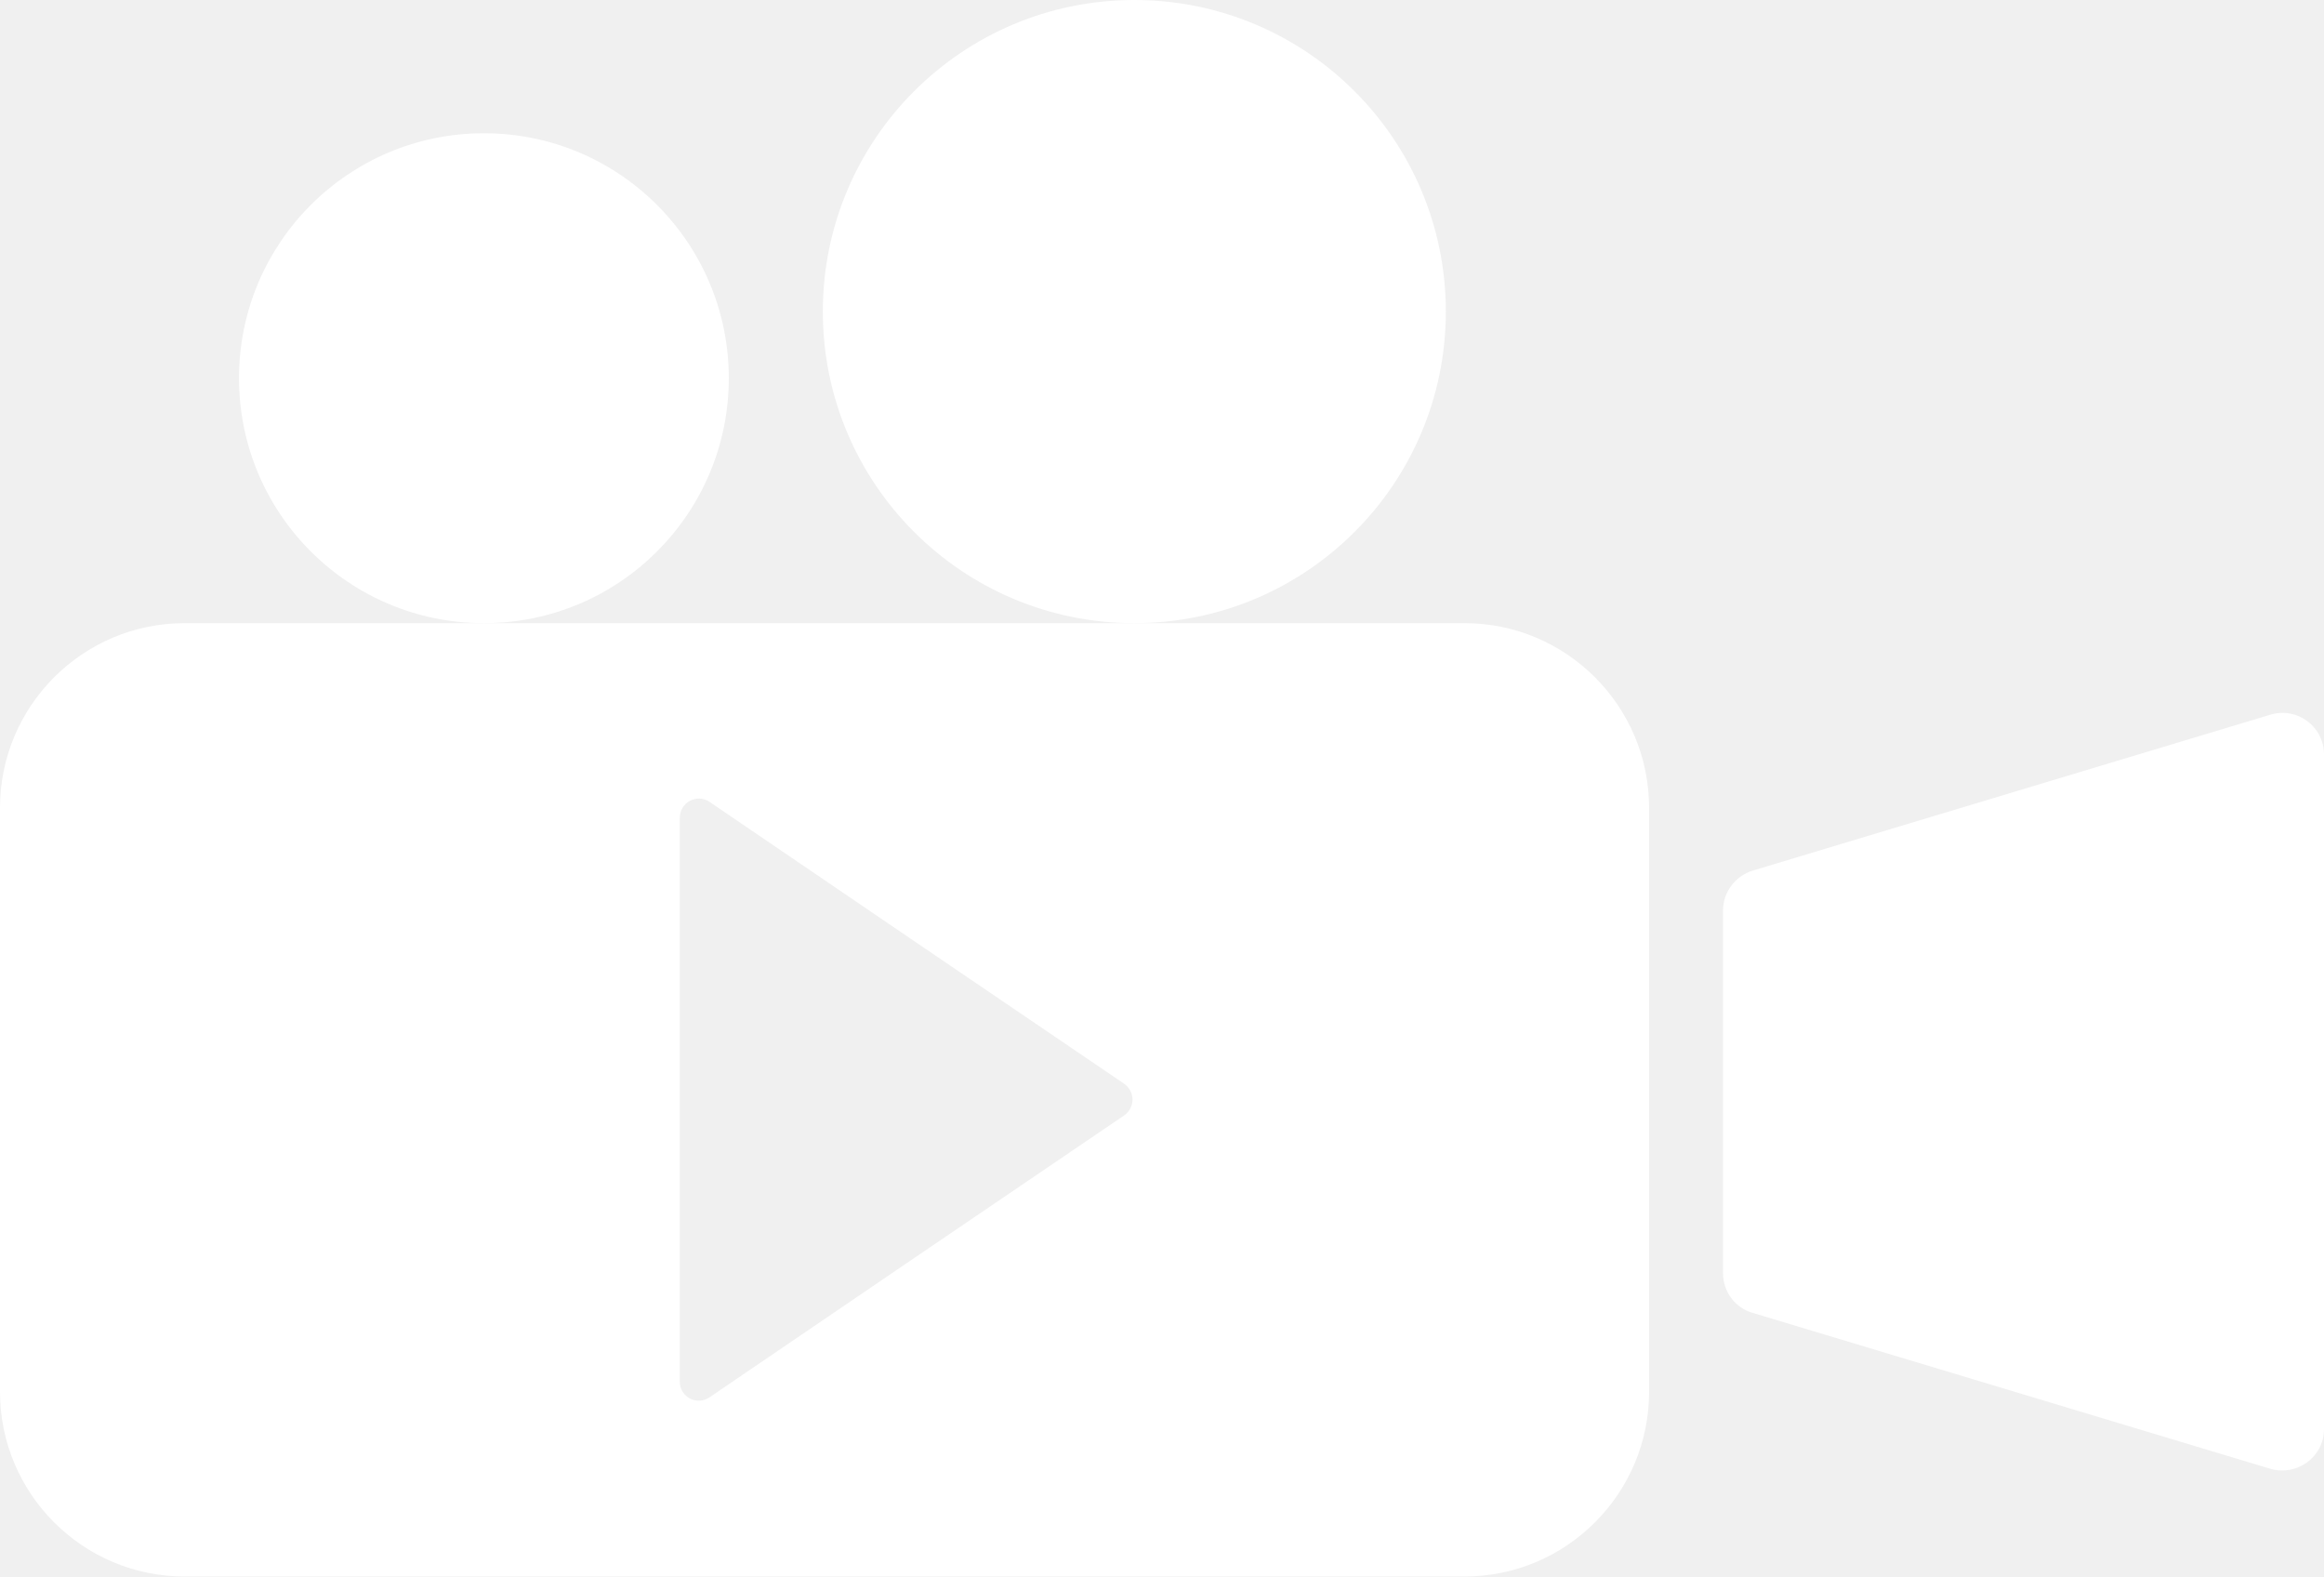
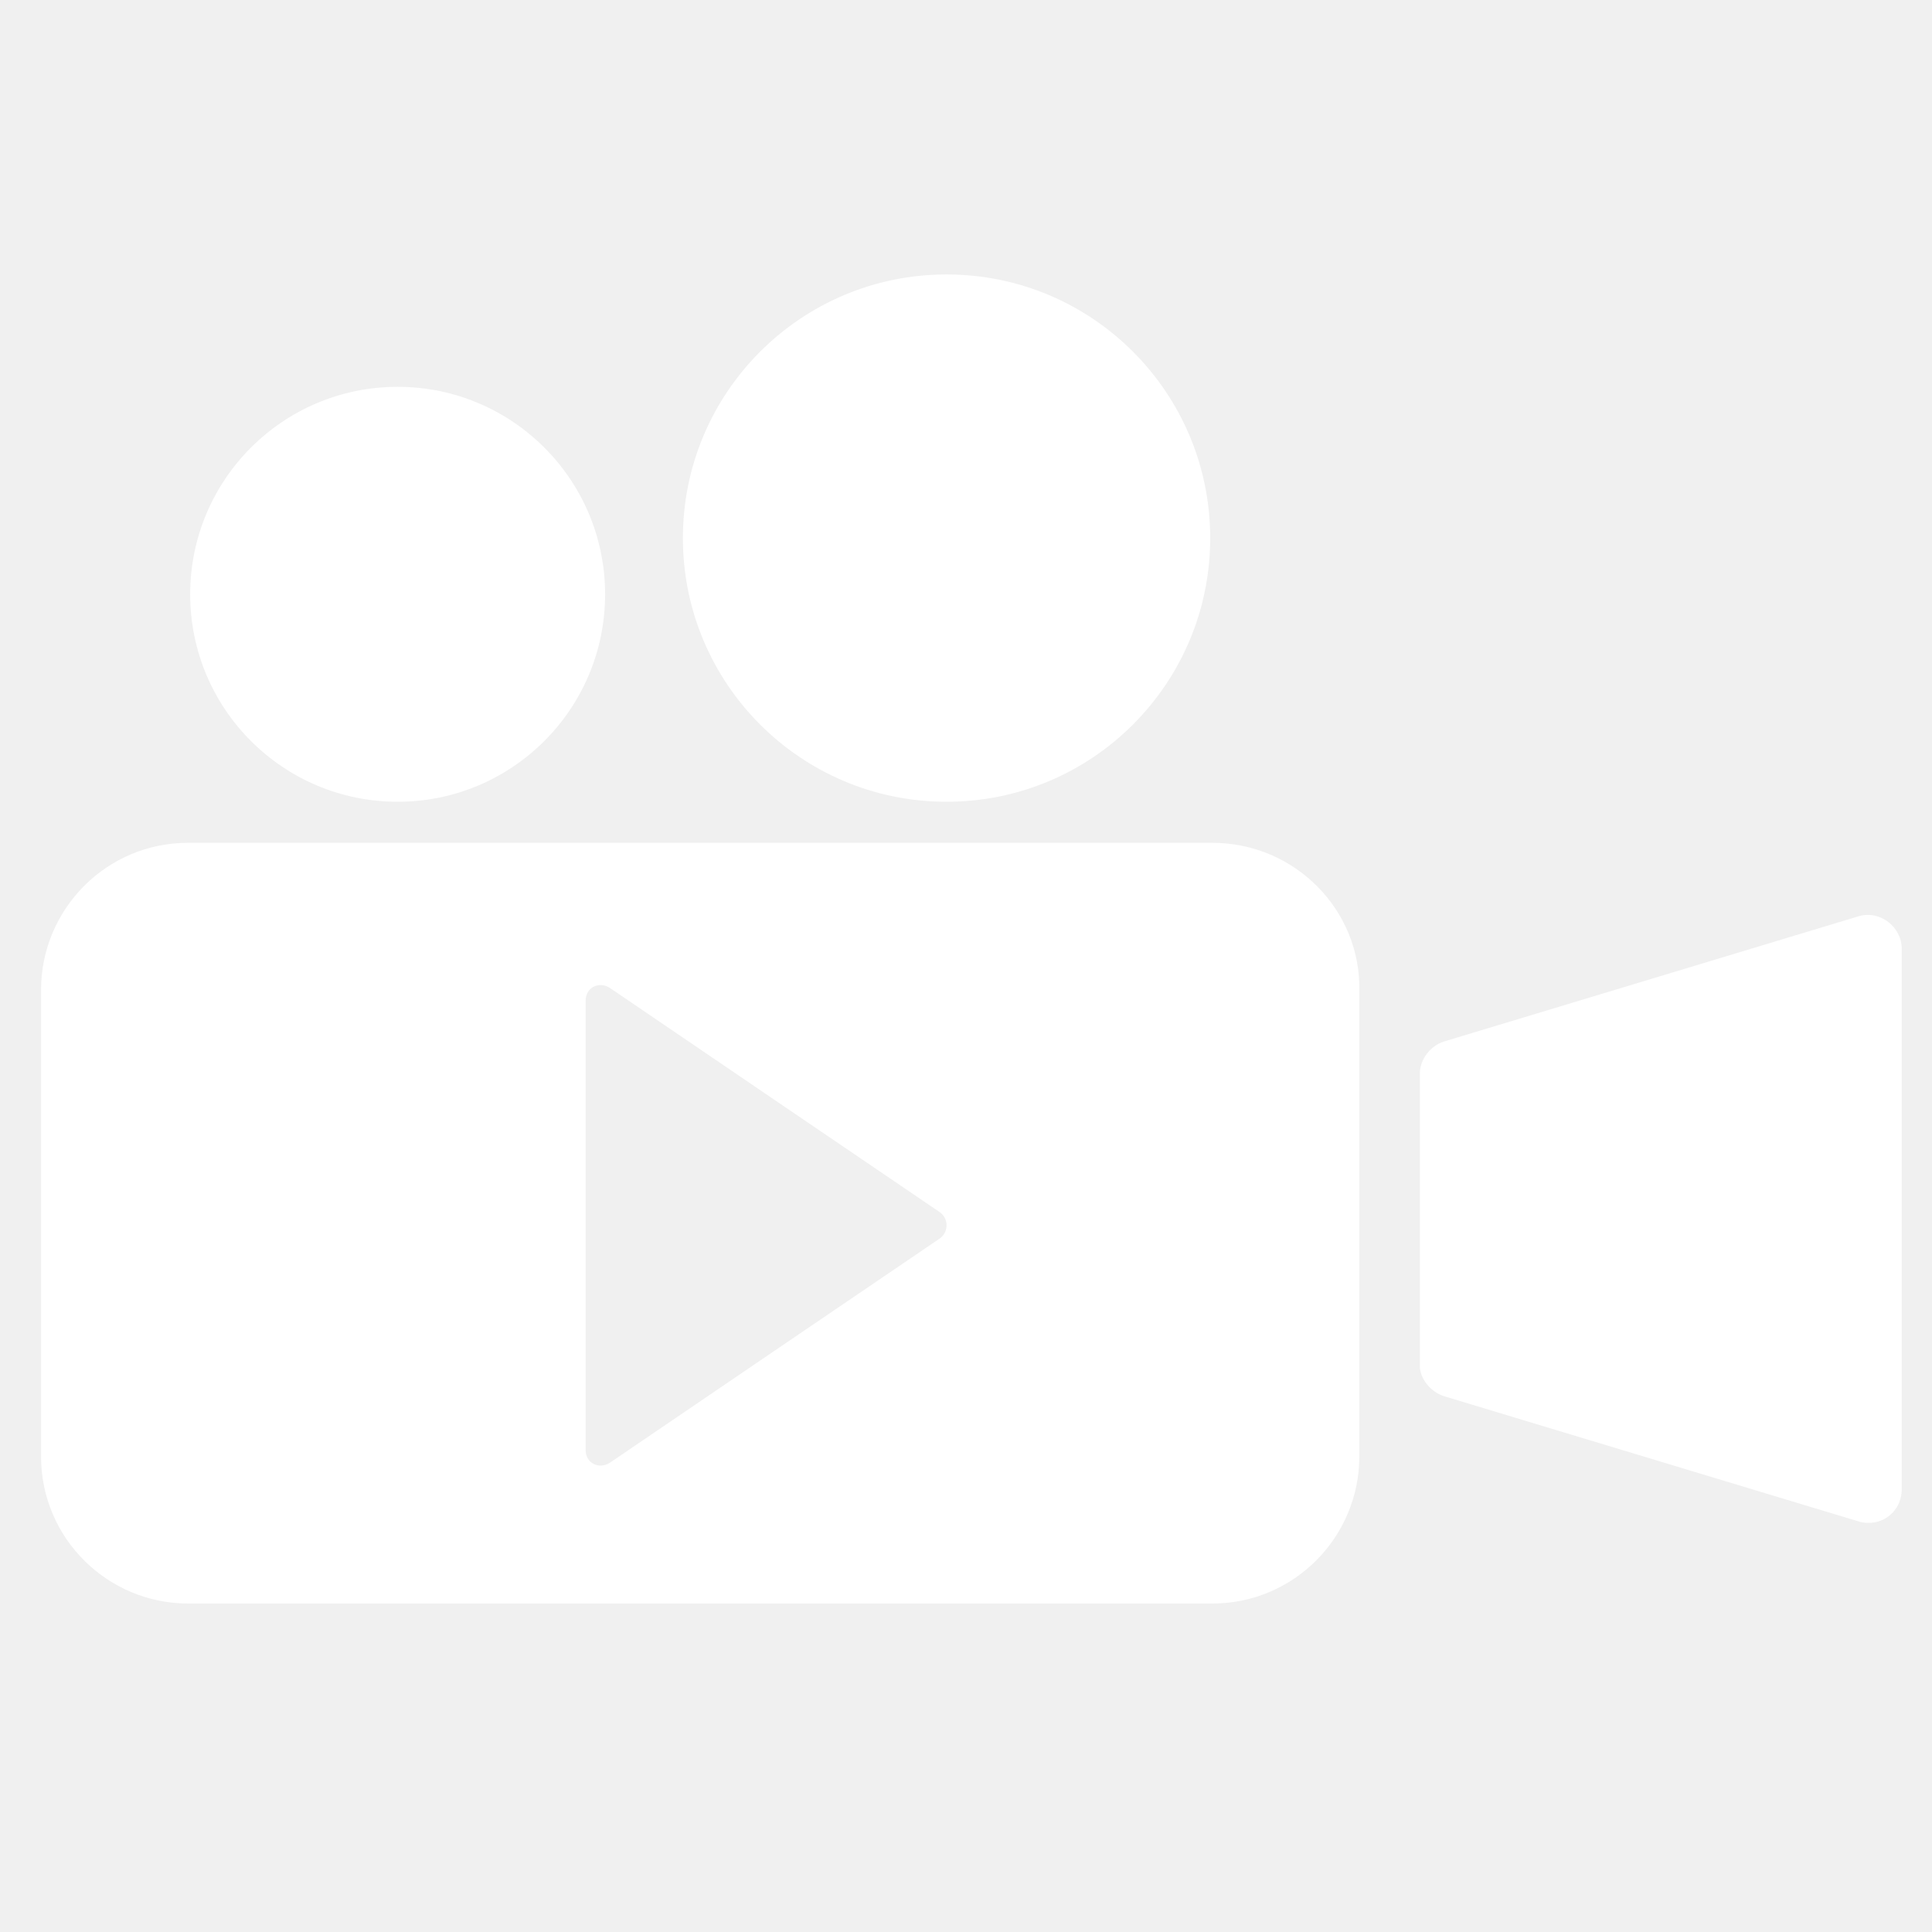
- <svg xmlns="http://www.w3.org/2000/svg" id="_图层_2" data-name="图层 2" viewBox="0 0 47.45 32.18">
-   <defs>
-     <style>
-       .cls-1 {
-         fill: #fff;
-       }
-     </style>
-   </defs>
-   <g id="_图层_1-2" data-name="图层 1">
-     <path class="cls-1" d="M35.79,26.8l10.56,3.18c.55,.16,1.1-.24,1.1-.81V15.4c0-.57-.55-.98-1.1-.81l-10.56,3.18c-.36,.11-.61,.44-.61,.81v7.41c0,.38,.25,.71,.61,.81Z" />
-     <path class="cls-1" d="M29.9,12.72H3.77c-2.08,0-3.77,1.69-3.77,3.77v11.92c0,2.08,1.69,3.77,3.77,3.77H29.9c2.08,0,3.77-1.69,3.77-3.77v-11.92c0-2.08-1.69-3.77-3.77-3.77Zm-6.95,10.05l-4.3,2.92-4.16,2.83c-.26,.18-.61,0-.61-.32v-11.51c0-.31,.35-.5,.61-.32l4.16,2.83,4.3,2.92c.23,.16,.23,.49,0,.65Z" />
-     <circle class="cls-1" cx="9.88" cy="7.72" r="5" />
-     <circle class="cls-1" cx="23.16" cy="6.36" r="6.36" />
+ <svg xmlns="http://www.w3.org/2000/svg" version="1.1" id="siyivideo" x="0px" y="0px" viewBox="0 0 8.94 8.94" style="enable-background:new 0 0 8.94 8.94;" xml:space="preserve">
+   <style type="text/css">
+ 	.st0{fill:#A85656;}
+ 	.st1{fill:none;stroke:#FF6161;stroke-width:2;stroke-miterlimit:10;}
+ 	.st2{fill:none;stroke:#FFD7D7;stroke-miterlimit:10;}
+ 	.st3{fill:#FFFFFF;}
+ 	.st4{fill:none;stroke:#FFFFFF;stroke-width:2.747;stroke-linecap:round;stroke-miterlimit:10;}
+ 	.st5{fill:none;stroke:#FFFFFF;stroke-width:2.5;stroke-miterlimit:10;}
+ 	.st6{fill:none;stroke:#FFFFFF;stroke-width:0.645;stroke-miterlimit:10;}
+ 	.st7{fill:none;stroke:#FFFFFF;stroke-width:0.579;stroke-linecap:round;stroke-miterlimit:10;}
+ </style>
+   <g>
+     <path class="st3" d="M6.68,6.46L8.6,7.04c0.1,0.03,0.2-0.04,0.2-0.15l0-2.5c0-0.1-0.1-0.18-0.2-0.15L6.68,4.82   C6.62,4.84,6.57,4.9,6.57,4.97l0,1.35C6.57,6.38,6.62,6.44,6.68,6.46z" />
+     <path class="st3" d="M5.61,3.9H0.87c-0.38,0-0.68,0.31-0.68,0.68v2.16c0,0.38,0.31,0.68,0.68,0.68h4.74c0.38,0,0.68-0.31,0.68-0.68   V4.59C6.3,4.21,5.99,3.9,5.61,3.9z M4.35,5.73L3.57,6.26L2.82,6.77c-0.05,0.03-0.11,0-0.11-0.06V5.67V4.63   c0-0.06,0.06-0.09,0.11-0.06l0.75,0.51l0.78,0.53C4.39,5.64,4.39,5.7,4.35,5.73z" />
+     <circle class="st3" cx="1.84" cy="2.75" r="0.96" />
+     <circle class="st3" cx="4.38" cy="2.49" r="1.22" />
  </g>
</svg>
